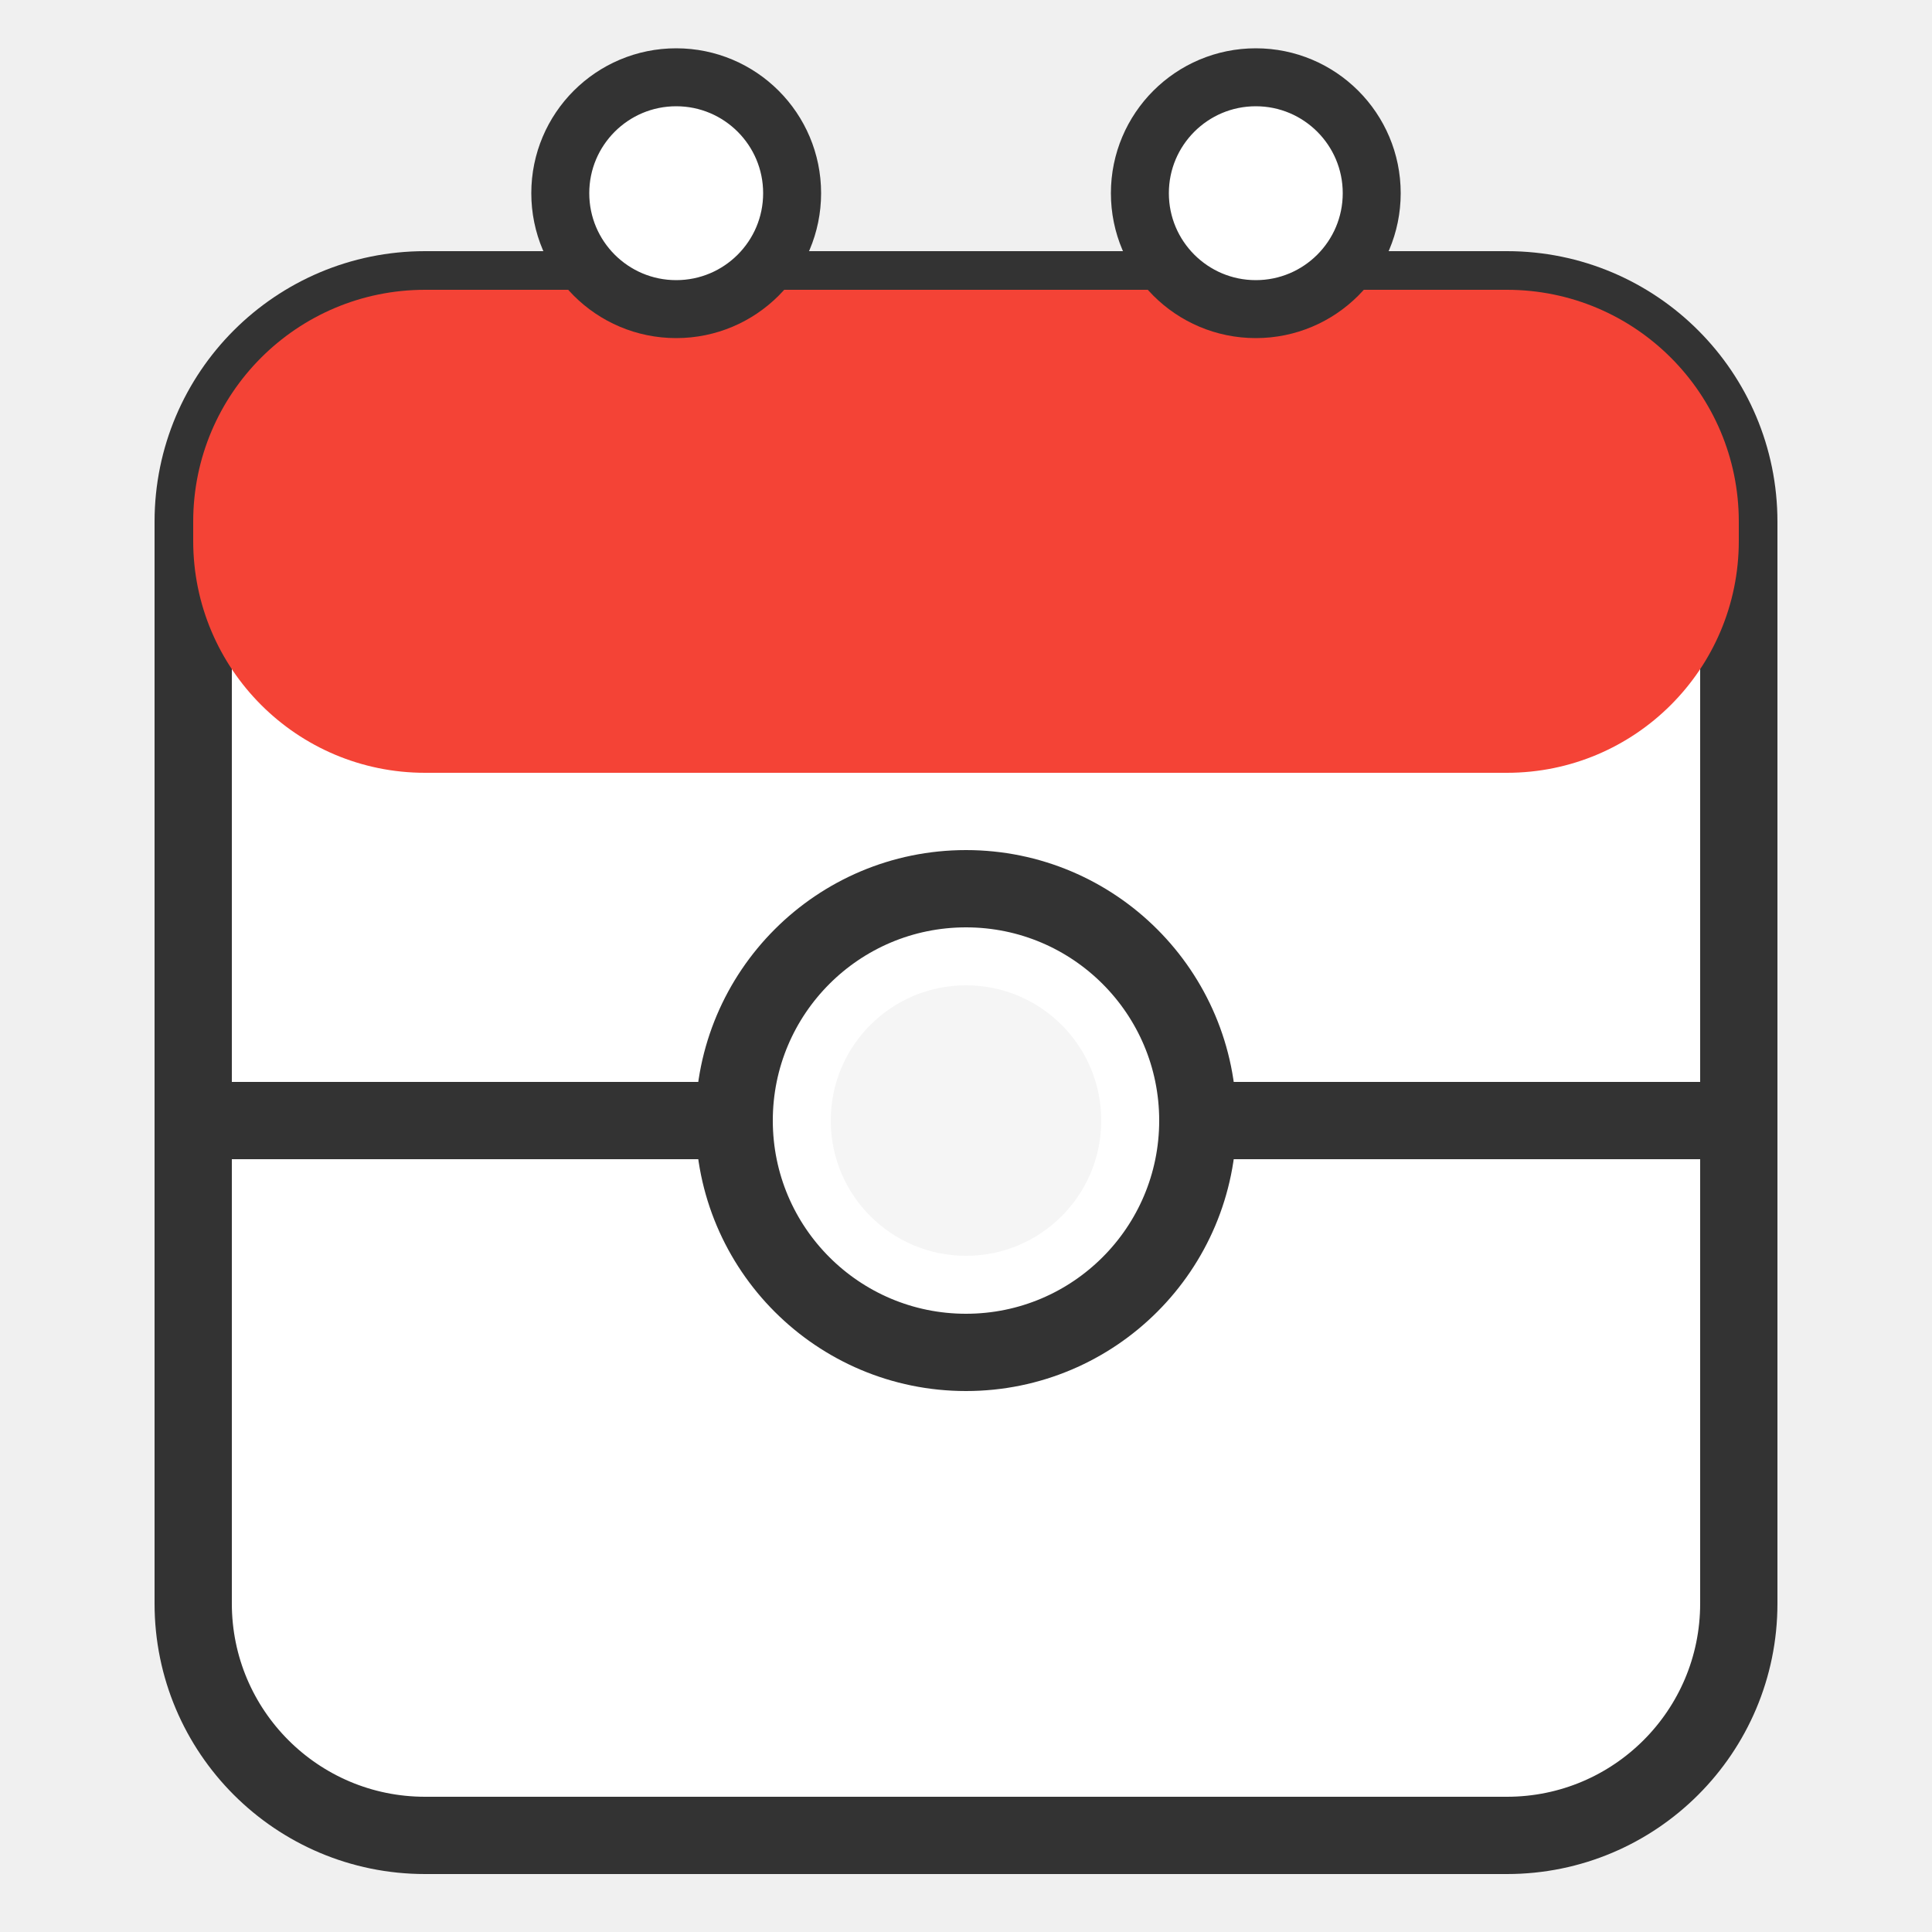
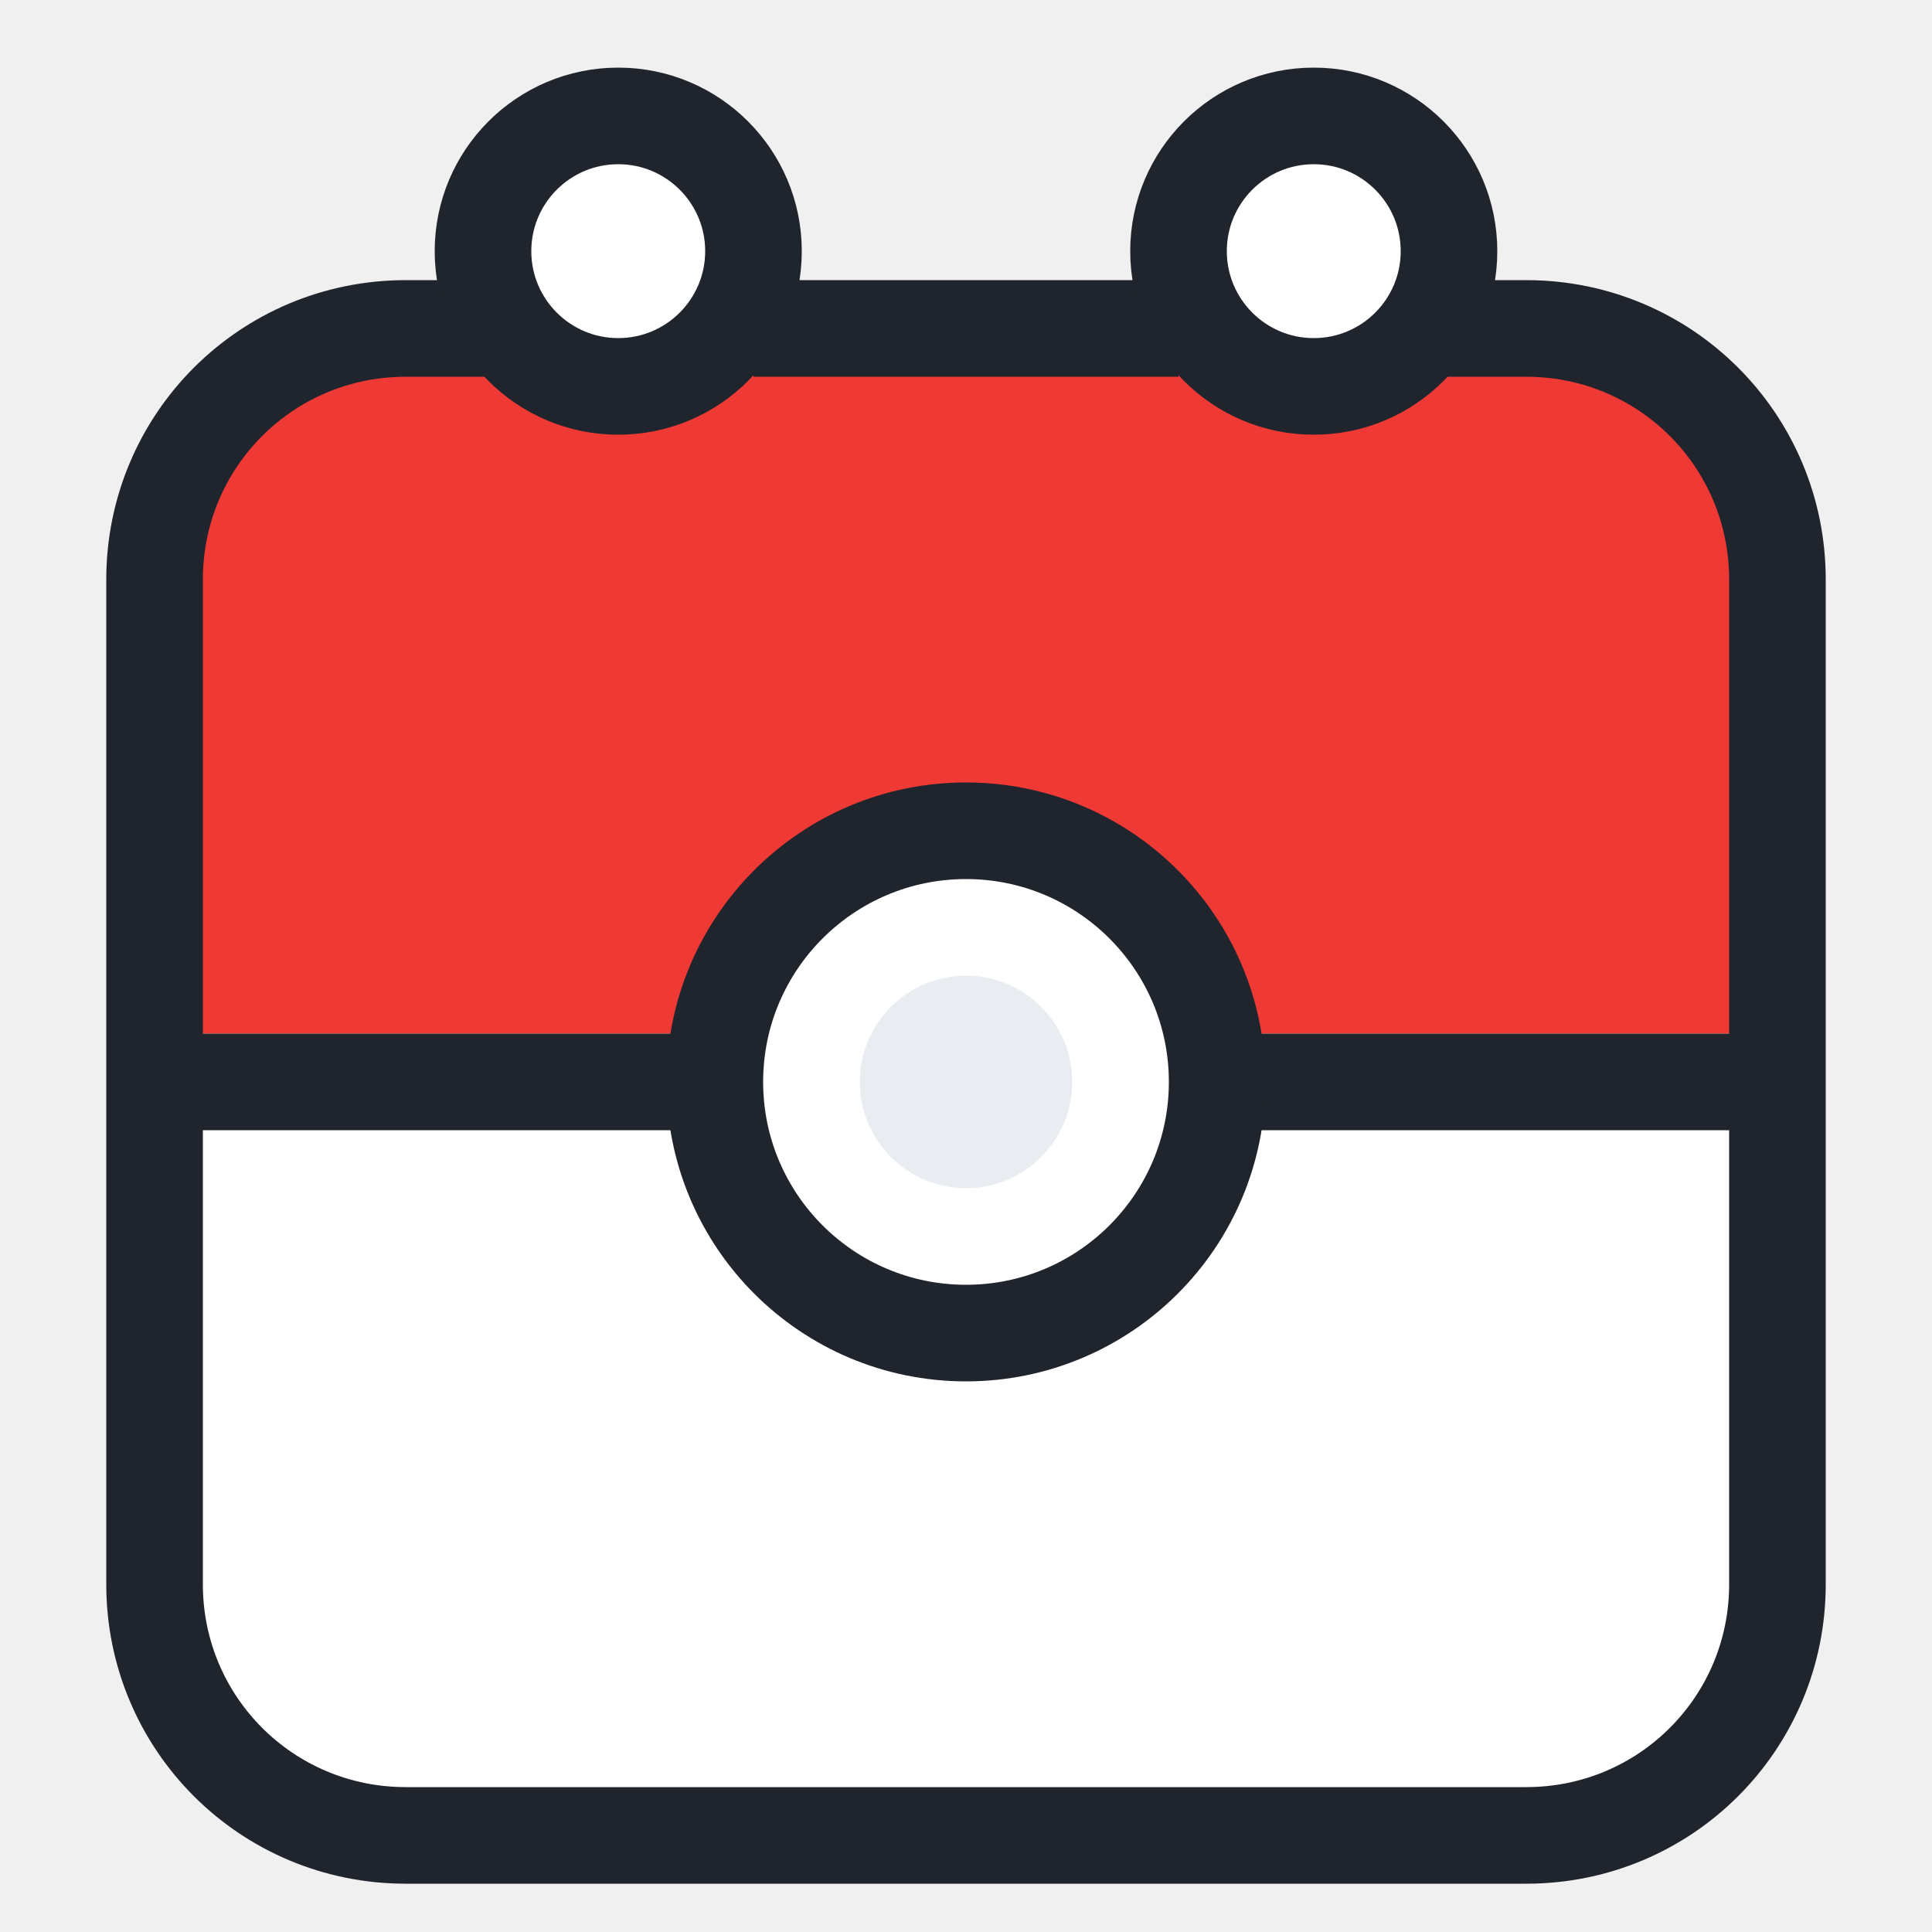
- <svg xmlns="http://www.w3.org/2000/svg" width="256" height="256" viewBox="0 0 100 100">
-   <rect x="10" y="15" width="80" height="80" rx="12" fill="white" stroke="#333" stroke-width="4" />
-   <rect x="10" y="15" width="80" height="25" rx="12" ry="12" fill="#f44336" />
-   <circle cx="35" cy="10" r="6" fill="white" stroke="#333" stroke-width="3" />
-   <circle cx="65" cy="10" r="6" fill="white" stroke="#333" stroke-width="3" />
-   <line x1="10" y1="58" x2="90" y2="58" stroke="#333" stroke-width="4" />
-   <circle cx="50" cy="58" r="12" fill="white" stroke="#333" stroke-width="4" />
-   <circle cx="50" cy="58" r="7" fill="#f5f5f5" />
+ <svg xmlns="http://www.w3.org/2000/svg" width="256" height="256" viewBox="0 0 100 100" role="img" aria-labelledby="title">
+   <defs>
+     <clipPath id="calendar-body">
+       <rect x="8" y="17" width="84" height="78" rx="17" />
+     </clipPath>
+   </defs>
+   <rect x="8" y="17" width="84" height="78" rx="17" fill="#fff" />
+   <path d="M8 17h84v36.5H8z" fill="#ef3935" clip-path="url(#calendar-body)" />
+   <path d="M25 17H21C13.8 17 8 22.8 8 30v52c0 7.2 5.8 13 13 13h58c7.2 0 13-5.8 13-13V30c0-7.2-5.8-13-13-13h-4" fill="none" stroke="#20242c" stroke-width="5" stroke-linecap="round" stroke-linejoin="round" />
+   <path d="M39 17h22" fill="none" stroke="#20242c" stroke-width="5" />
+   <circle cx="32" cy="13" r="7" fill="#fff" stroke="#20242c" stroke-width="5" />
+   <circle cx="68" cy="13" r="7" fill="#fff" stroke="#20242c" stroke-width="5" />
+   <path d="M9 56h82" fill="none" stroke="#20242c" stroke-width="5" />
+   <circle cx="50" cy="56" r="13" fill="#fff" stroke="#20242c" stroke-width="5" />
+   <circle cx="50" cy="56" r="5.5" fill="#e9edf2" />
</svg>
